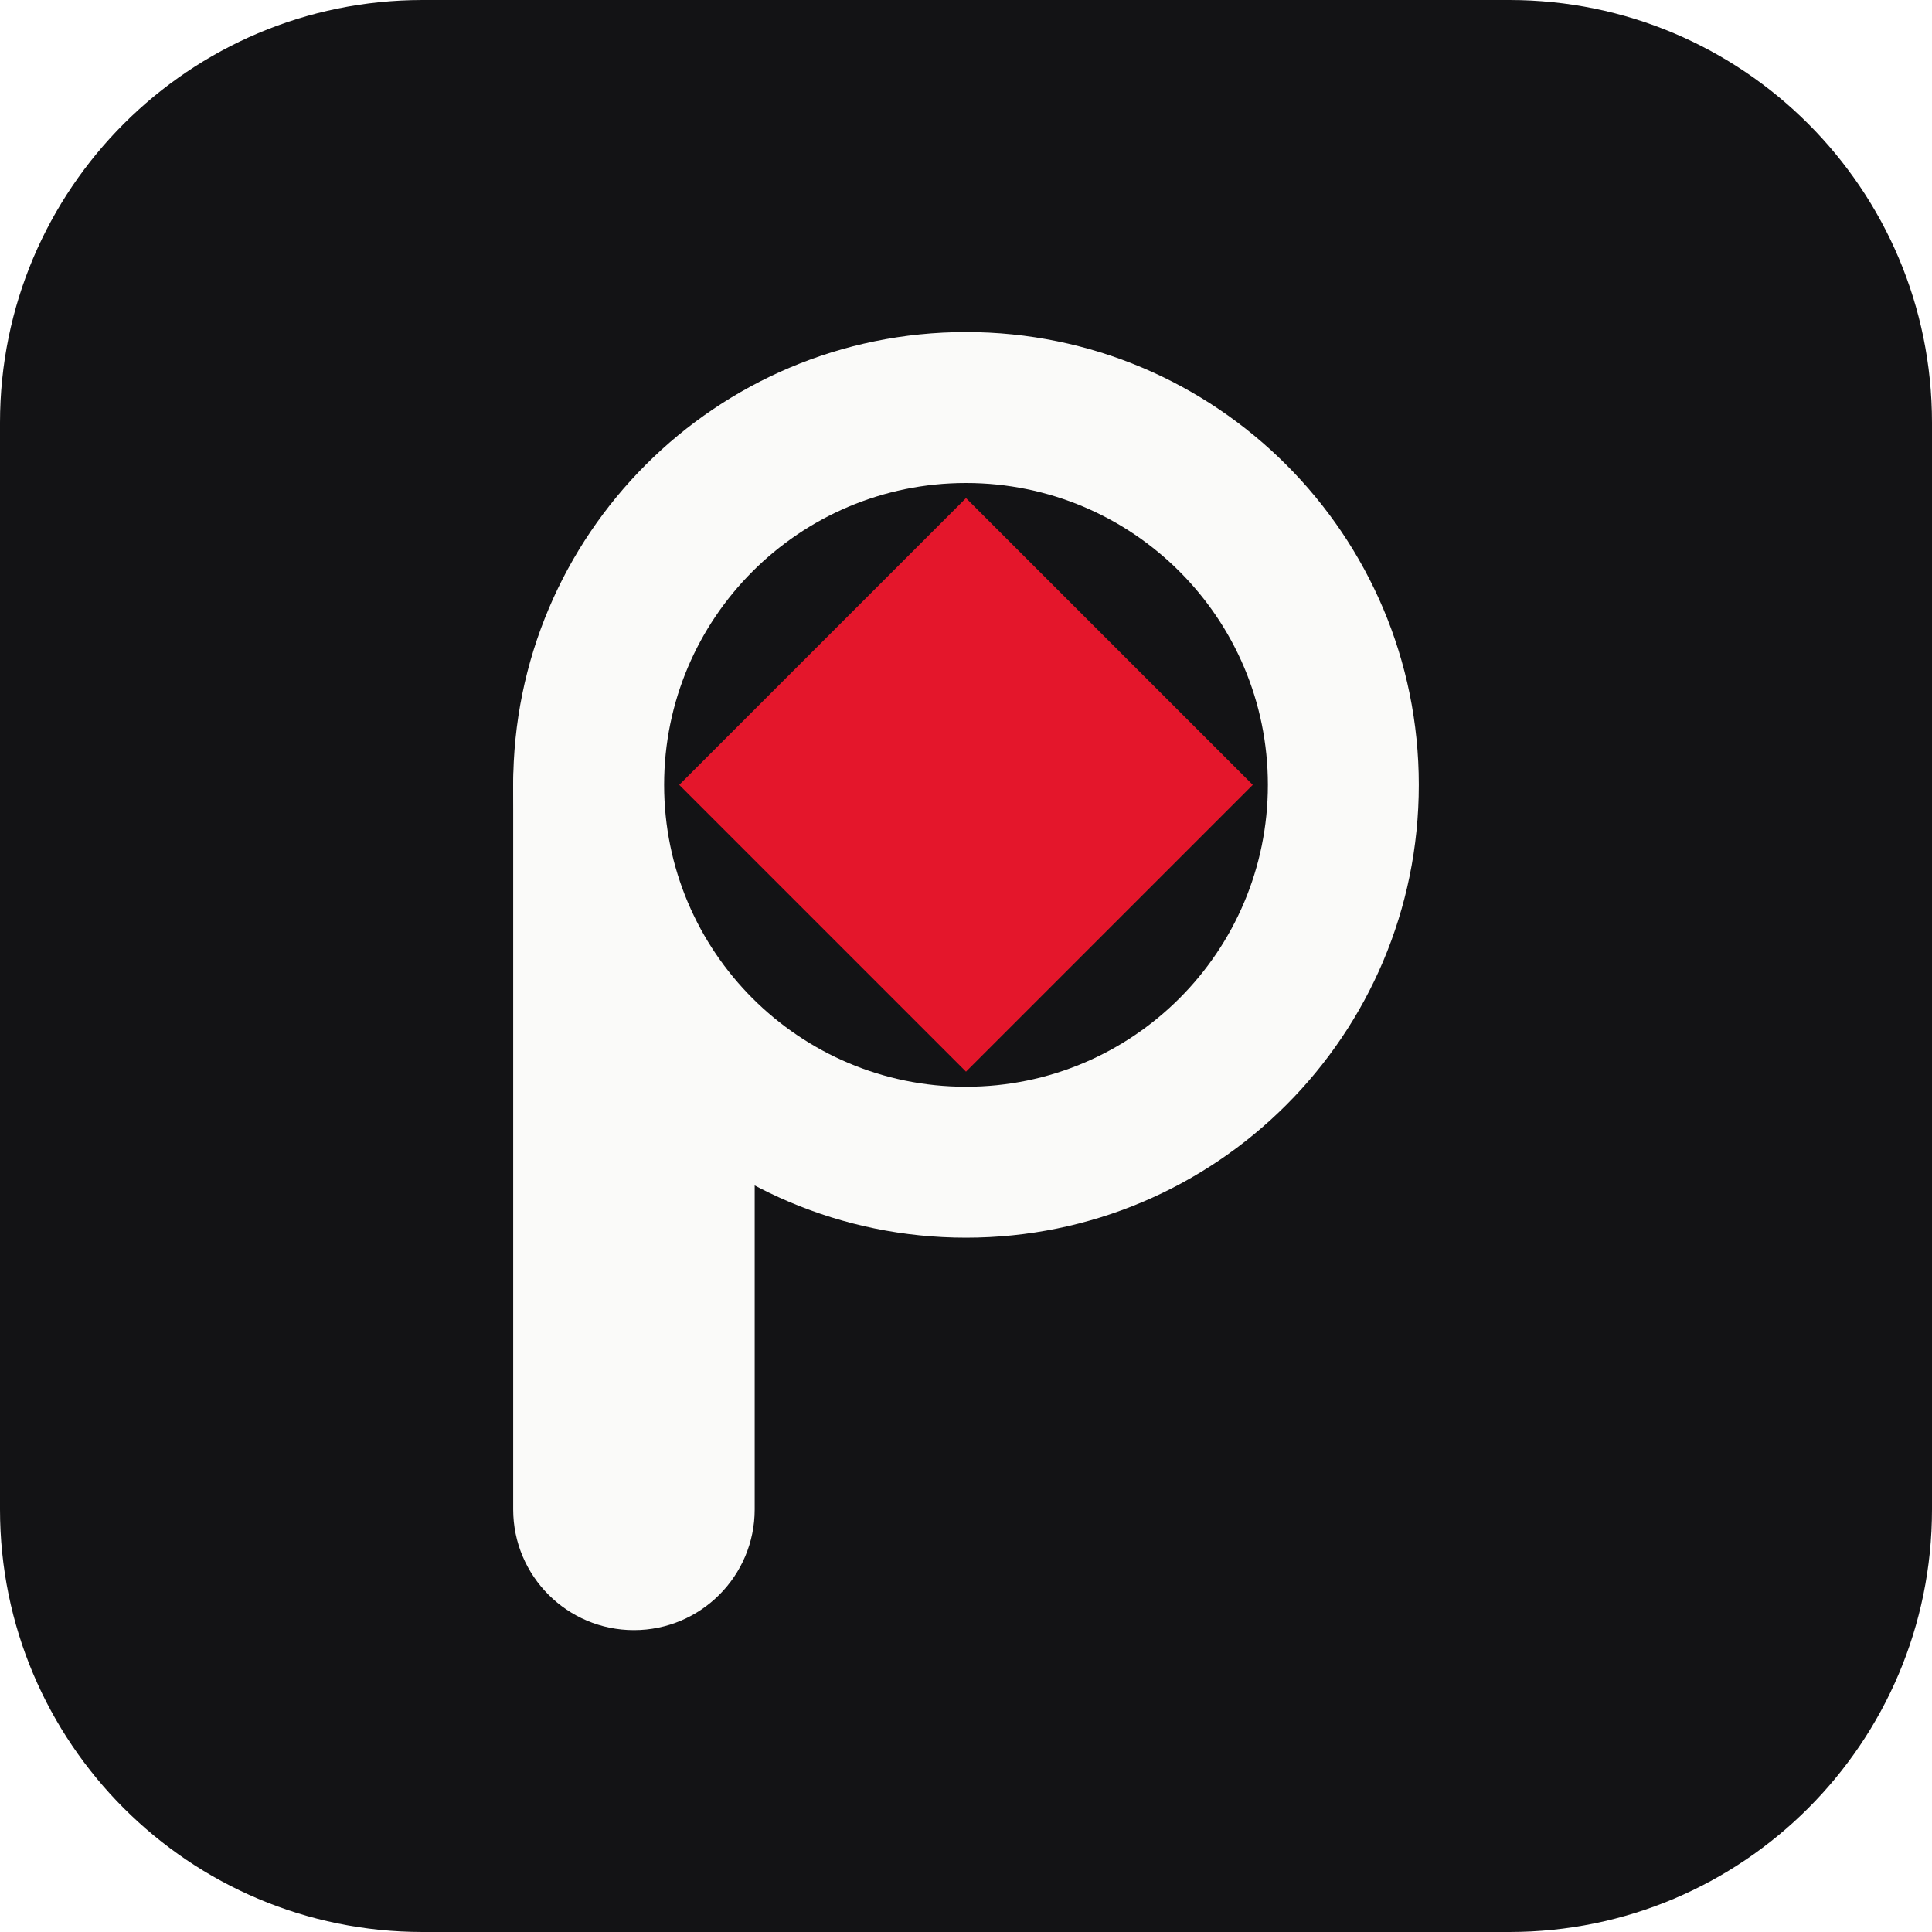
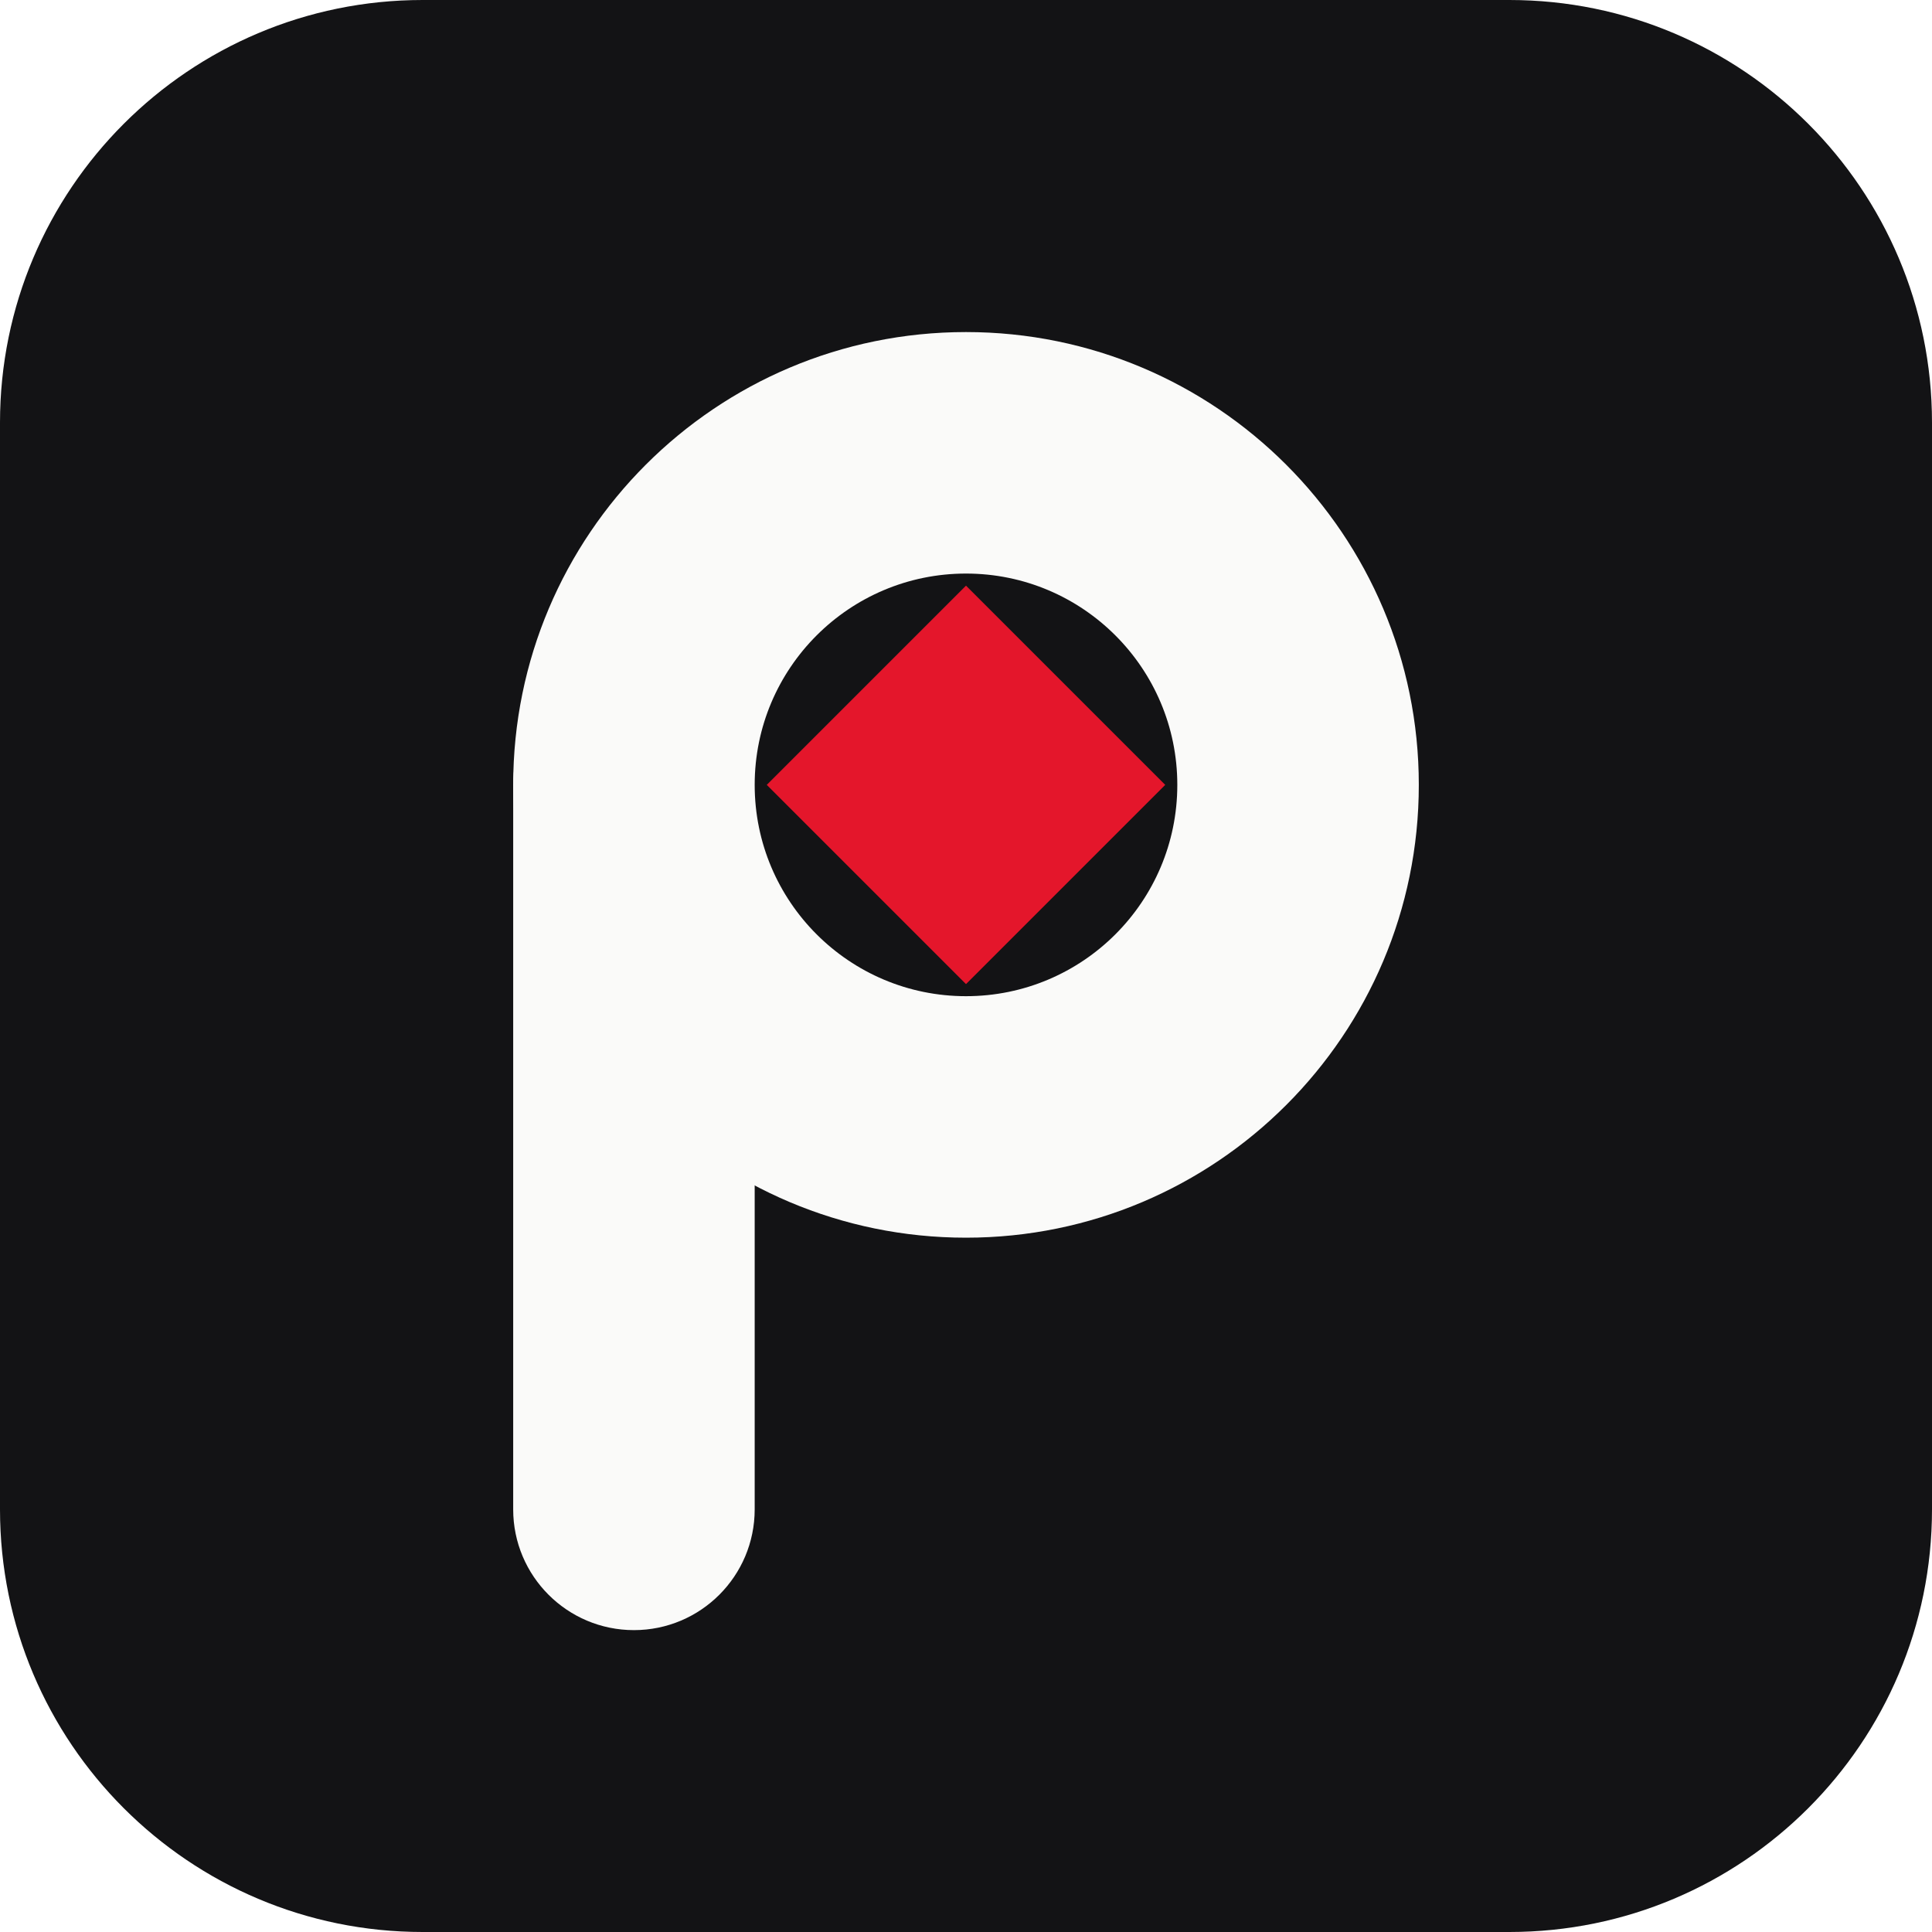
<svg xmlns="http://www.w3.org/2000/svg" viewBox="0 0 64 64">
  <rect width="64" height="64" rx="14" fill="#131315" />
  <rect x="17" y="22" width="8" height="32" rx="4" fill="#FAFAF9" />
  <circle cx="32" cy="26" r="15" fill="#FAFAF9" />
-   <circle cx="32" cy="26" r="10" fill="#131315" />
-   <path d="M32 16.5 L41.5 26 L32 35.5 L22.5 26 z" fill="#E4162B" />
+   <circle cx="32" cy="26" r="7" fill="#131315" />
+   <path d="M32 19.4 L38.6 26 L32 32.6 L25.4 26 z" fill="#E4162B" />
</svg>
